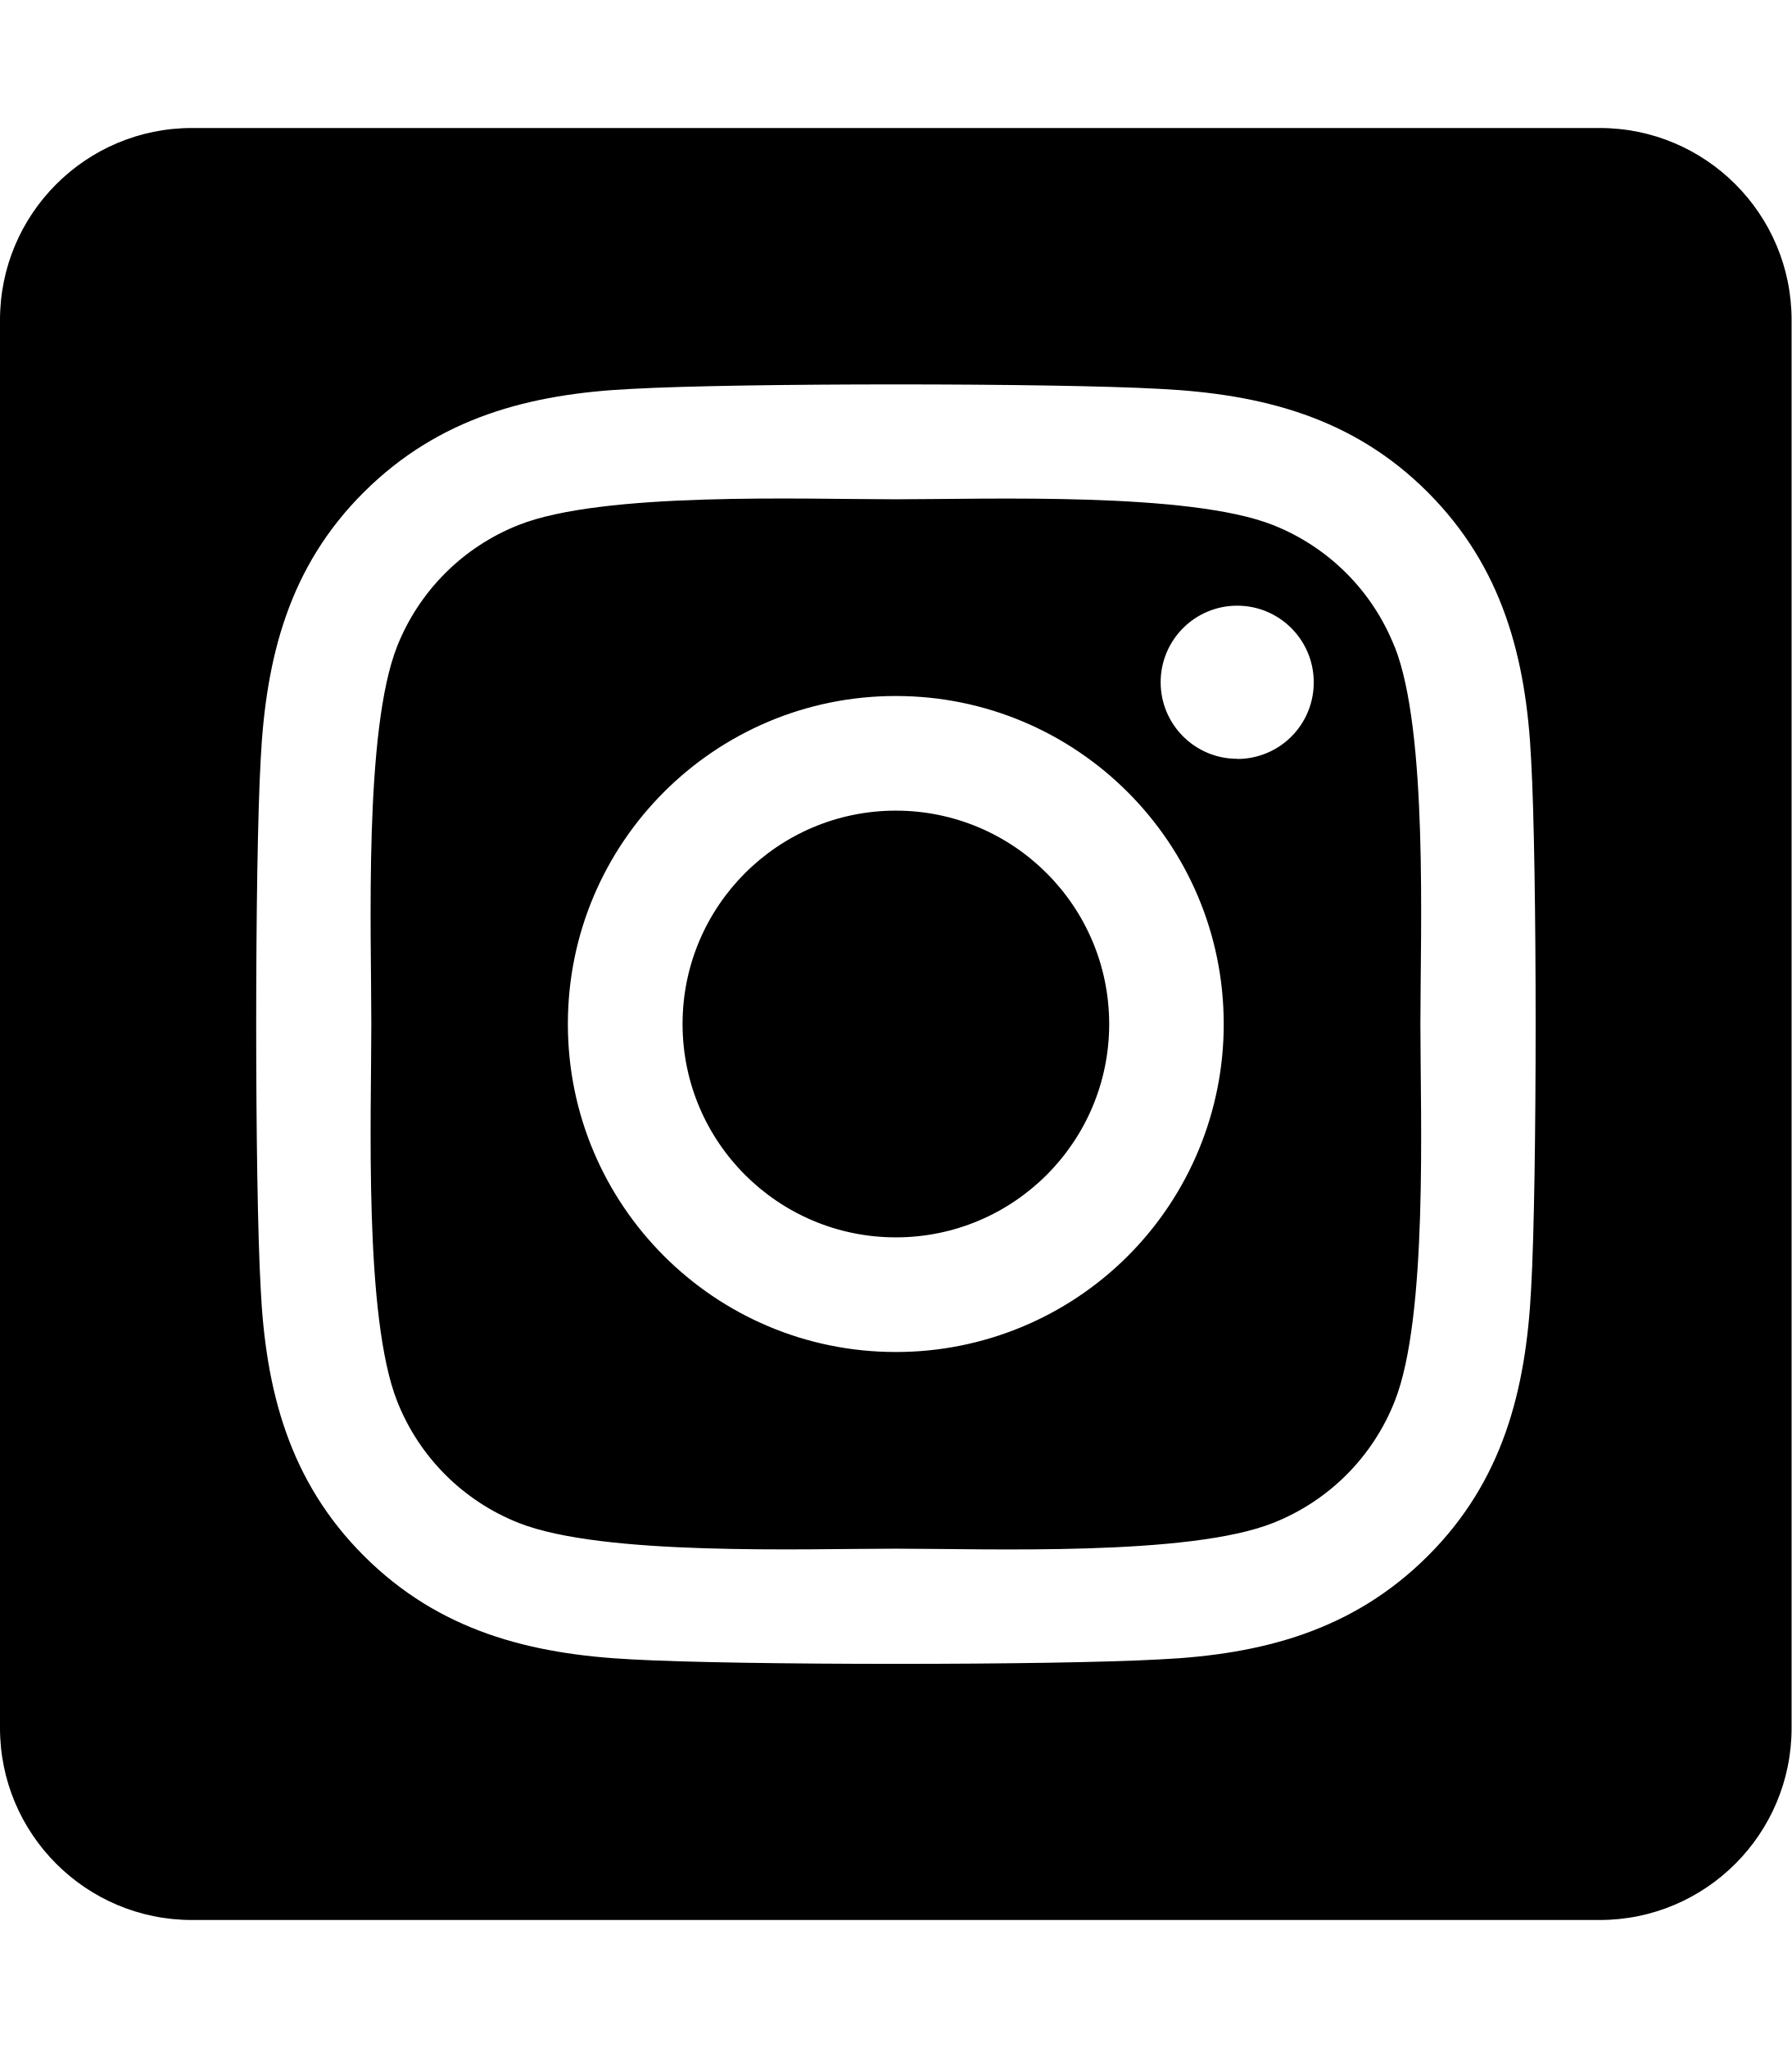
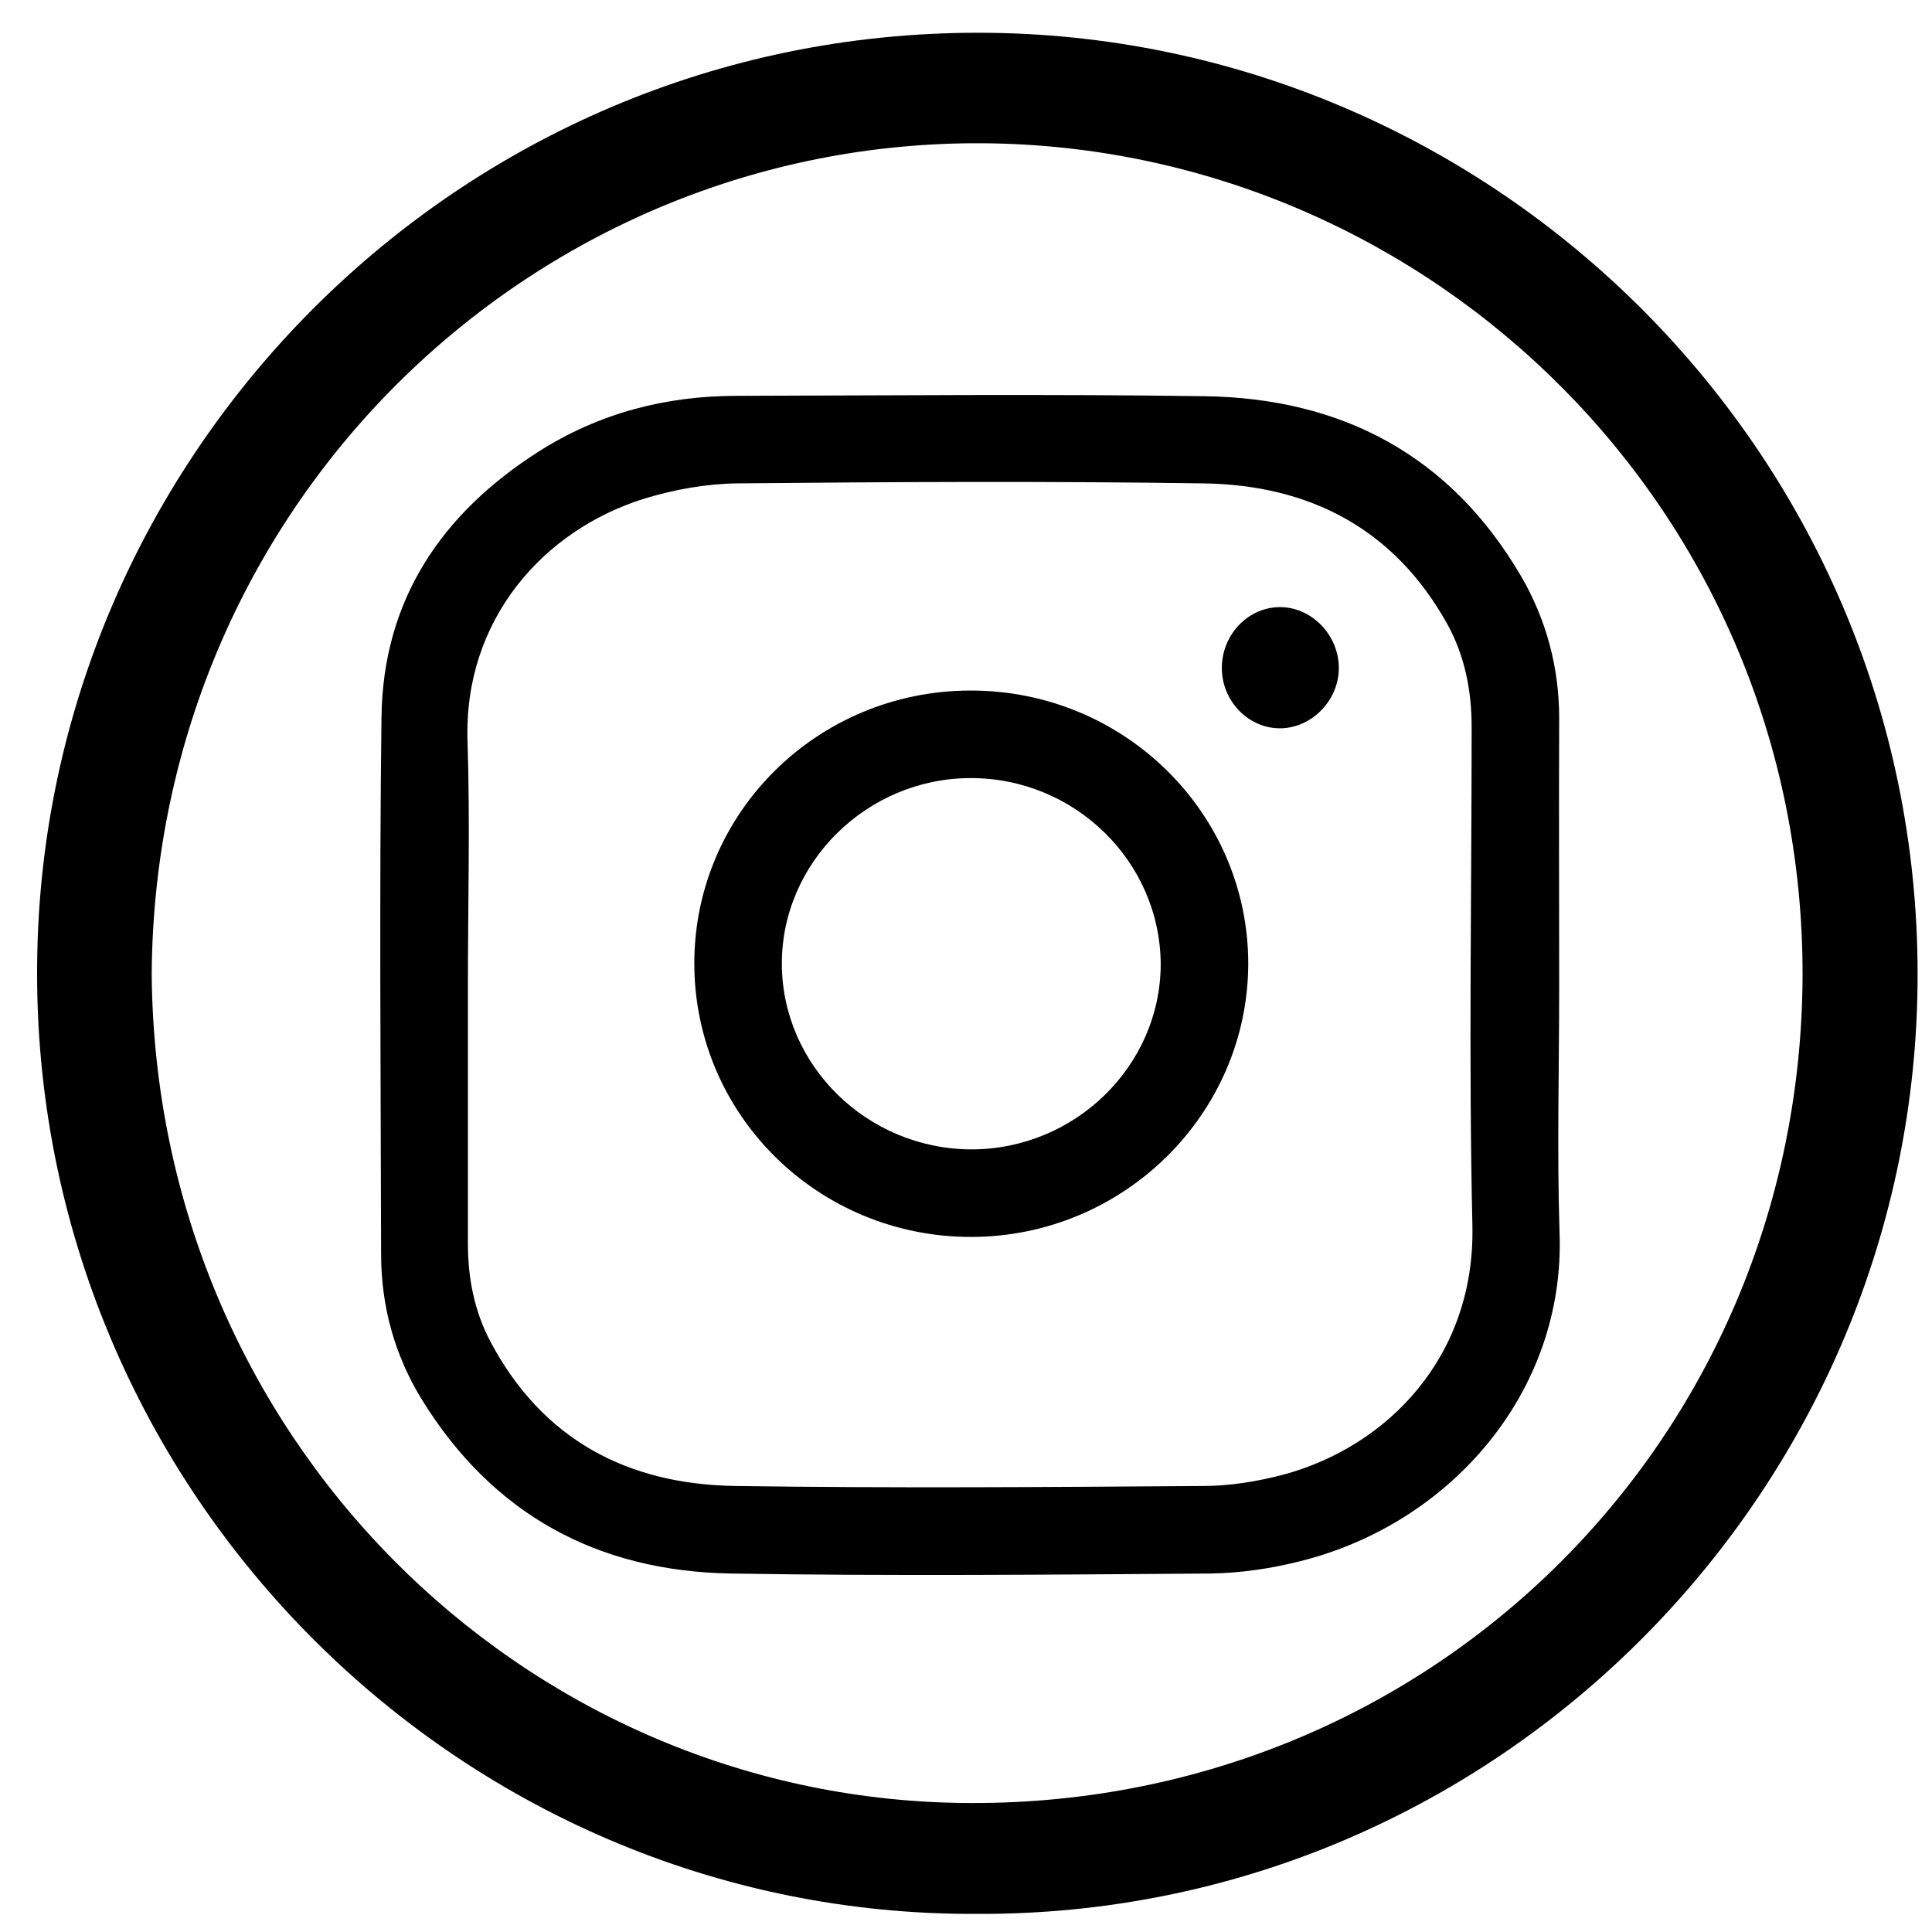
- <svg xmlns="http://www.w3.org/2000/svg" aria-hidden="true" focusable="false" data-prefix="fab" data-icon="instagram-square" class="svg-inline--fa fa-instagram-square fa-w-14" role="img" viewBox="0 0 448 512">
-   <path fill="currentColor" d="M224,202.66A53.34,53.34,0,1,0,277.36,256,53.38,53.38,0,0,0,224,202.66Zm124.71-41a54,54,0,0,0-30.41-30.41c-21-8.29-71-6.43-94.3-6.43s-73.25-1.93-94.31,6.43a54,54,0,0,0-30.41,30.41c-8.28,21-6.43,71.05-6.43,94.33S91,329.26,99.32,350.33a54,54,0,0,0,30.41,30.41c21,8.29,71,6.43,94.31,6.43s73.24,1.93,94.3-6.43a54,54,0,0,0,30.41-30.41c8.35-21,6.43-71.05,6.43-94.33S357.1,182.74,348.75,161.67ZM224,338a82,82,0,1,1,82-82A81.9,81.9,0,0,1,224,338Zm85.38-148.3a19.14,19.14,0,1,1,19.13-19.14A19.1,19.1,0,0,1,309.42,189.74ZM400,32H48A48,48,0,0,0,0,80V432a48,48,0,0,0,48,48H400a48,48,0,0,0,48-48V80A48,48,0,0,0,400,32ZM382.88,322c-1.29,25.63-7.14,48.34-25.85,67s-41.4,24.63-67,25.85c-26.41,1.49-105.59,1.49-132,0-25.63-1.29-48.26-7.15-67-25.85s-24.63-41.42-25.85-67c-1.49-26.42-1.49-105.61,0-132,1.29-25.63,7.07-48.34,25.85-67s41.47-24.56,67-25.78c26.41-1.49,105.59-1.49,132,0,25.63,1.29,48.33,7.15,67,25.85s24.63,41.42,25.85,67.05C384.37,216.44,384.37,295.56,382.88,322Z" />
+ <svg xmlns="http://www.w3.org/2000/svg" enable-background="new 0 0 512 512" id="Layer_1" version="1.1" viewBox="0 0 512 512" xml:space="preserve">
+   <g>
+     <path d="M258.9,507.2C120.4,507.9,6.6,392.6,9.9,252C12.9,118,124,7,262.3,8.7c136.6,1.7,249.4,115.4,245.8,256   C504.7,398.2,394.7,507.8,258.9,507.2z M40.2,257.9c0.9,122.6,97.9,218.2,214.4,219.9c123.6,1.8,222.8-95.7,223.1-219.5   c0.1-122.7-97.8-218-214.5-220.3C143.1,35.7,41.2,132.3,40.2,257.9z" />
+     <path d="M413.2,261.3c0,21.8-0.6,43.7,0.1,65.5c1.5,41.9-28.7,76.9-68.6,86.9c-7.8,2-16.1,3.2-24.1,3.3c-42.3,0.3-84.6,0.7-126.9,0   c-35.3-0.6-63.1-15.6-81.9-46.1c-7.2-11.7-10.8-24.7-10.8-38.5c-0.1-47.5-0.5-95,0.1-142.4c0.4-31,15.9-53.9,41.6-70.3   c16-10.2,33.7-14.8,52.6-14.8c41.3-0.1,82.6-0.5,123.9,0.1c36.4,0.5,65.2,15.7,83.9,47.7c6.7,11.5,10.1,24.2,10.1,37.7   C413.1,214,413.2,237.7,413.2,261.3z M124,261.1c0,22.8,0,45.7,0,68.5c0,9.1,1.7,17.9,6,26c13.8,26,36.4,37.8,64.9,38.2   c41.3,0.6,82.7,0.3,124,0c7.1,0,14.3-1.2,21.2-3c27.5-7.4,50.9-31.2,50.1-66.1c-1-44-0.2-88-0.2-132c0-9.7-1.8-18.9-6.5-27.4   c-14.1-25.3-36.6-36.8-64.6-37.2c-41.2-0.6-82.3-0.4-123.5,0c-8.2,0.1-16.6,1.6-24.5,4c-26.9,8.3-48.1,32.2-47,64.4   C124.6,218.1,124,239.6,124,261.1z" />
+     <path d="M257.1,183c40.7-0.1,73.7,32.4,73.7,72.4c-0.1,39.8-33,72.3-73.3,72.4c-40.6,0.1-73.5-32.3-73.5-72.5   C184,215.4,216.6,183.1,257.1,183z M257.1,206.2c-27.4,0.1-50,22.4-49.9,49.3s22.6,49,50.2,49.1c27.5,0,50.1-22.1,50.2-49   C307.5,228.3,284.8,206.1,257.1,206.2z" />
+     <path d="M354.8,176.7c0.2,8.5-6.8,16-15.1,16.3c-8.5,0.3-15.8-6.9-15.9-15.8c-0.1-8.7,6.6-16,14.9-16.3   C347.2,160.6,354.6,167.9,354.8,176.7z" />
+   </g>
</svg>
